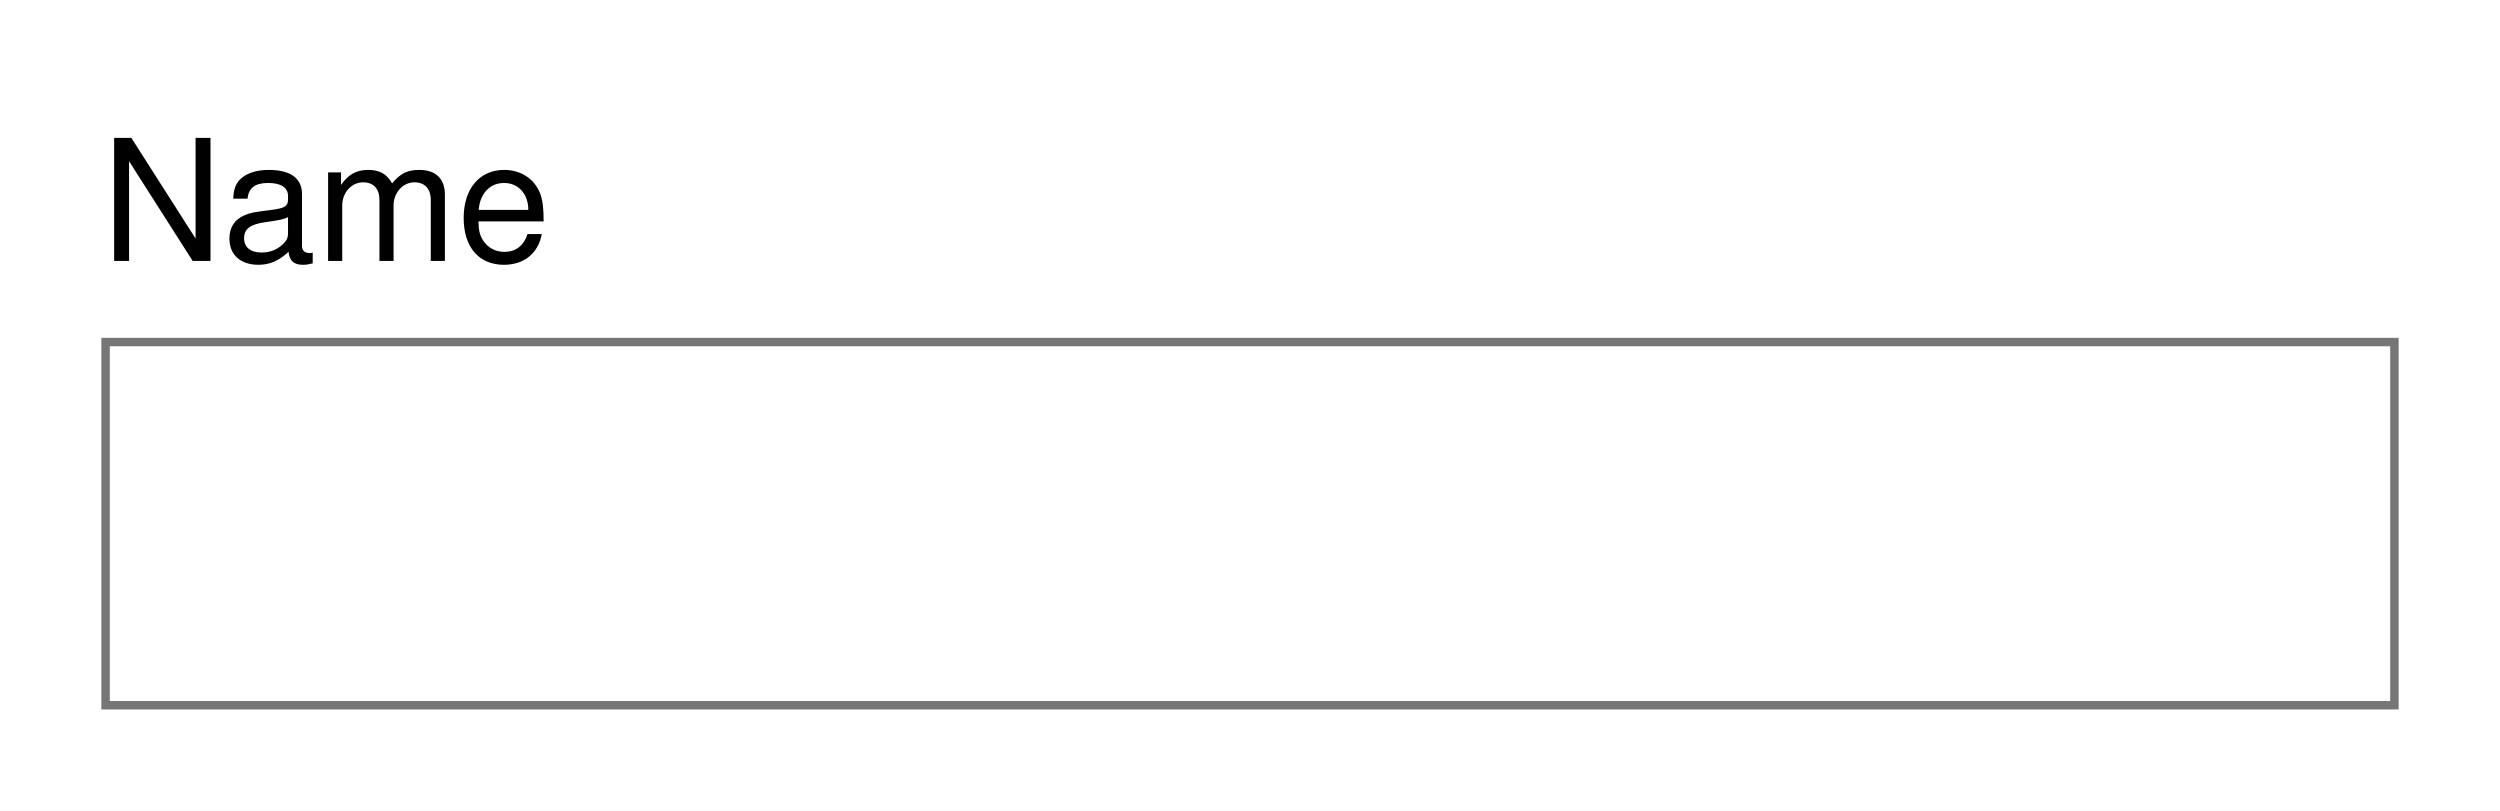
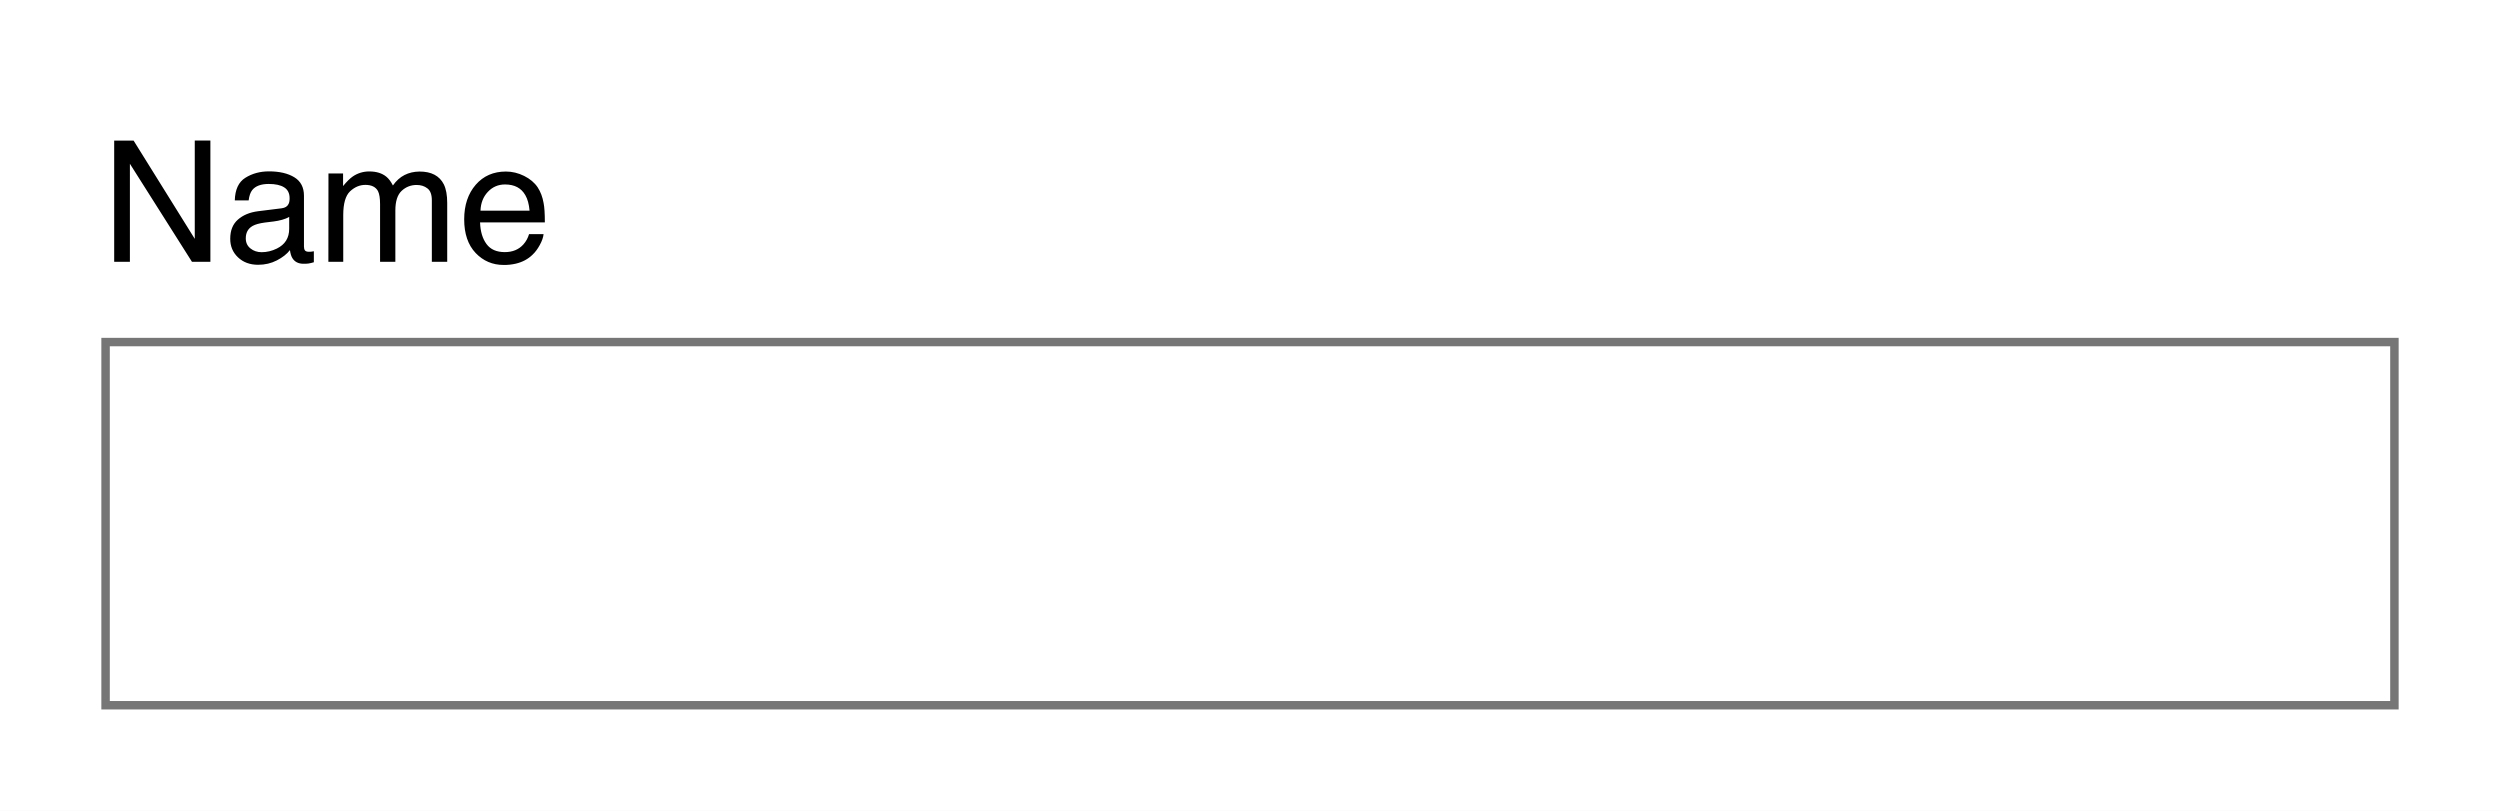
- <svg xmlns="http://www.w3.org/2000/svg" role="image img" width="296" height="96" viewBox="0 0 296 96" fill="none">
-   <rect width="296" height="96" fill="white" />
-   <text fill="black" style="white-space: pre" font-family="Helvetica" font-size="20">
-     <tspan x="12" y="30.899">Name</tspan>
-   </text>
+ <svg xmlns="http://www.w3.org/2000/svg" role="image" width="296" height="96" viewBox="0 0 296 96" fill="none">
+   <rect width="296" height="96" fill="#fff" />
+   <path d="M13.52 16.65h2.3l7.24 11.63V16.64h1.85V31h-2.18l-7.35-11.61V31h-1.86zM29.1 28.22q0 .76.56 1.2.55.44 1.32.44.92 0 1.8-.43 1.46-.72 1.46-2.34v-1.41q-.33.2-.83.34-.51.14-1 .2l-1.06.13q-.96.13-1.44.4-.81.46-.81 1.47m4.26-3.56q.6-.08.8-.5.13-.24.13-.68 0-.9-.65-1.3-.63-.4-1.82-.4-1.38 0-1.96.73-.32.41-.42 1.22H27.8q.05-1.93 1.25-2.68 1.21-.76 2.8-.76 1.85 0 3 .7 1.14.7 1.14 2.19v6.02q0 .28.11.44.12.17.48.17l.26-.01.32-.05v1.3a5 5 0 0 1-.63.15q-.21.03-.59.03-.9 0-1.31-.65-.22-.34-.3-.97-.54.7-1.55 1.22-1 .52-2.22.52-1.45 0-2.38-.88t-.92-2.21q0-1.46.91-2.26t2.38-.99zm5.53-4.12h1.73v1.49q.63-.77 1.14-1.13a3.4 3.4 0 0 1 1.97-.6q1.25 0 2.01.62.43.35.78 1.04.59-.84 1.38-1.24t1.78-.41q2.1 0 2.87 1.52.4.82.4 2.2V31h-1.82v-7.27q0-1.04-.53-1.43-.51-.4-1.27-.4-1.03 0-1.78.7-.74.7-.74 2.32V31H45v-6.83q0-1.06-.25-1.55-.4-.73-1.49-.73-1 0-1.82.77-.8.77-.8 2.8V31h-1.76zm21.01-.23q1.11 0 2.16.52 1.04.52 1.6 1.35.52.8.7 1.85.15.72.15 2.3h-7.67q.05 1.6.76 2.56.7.96 2.17.96 1.38 0 2.2-.91.47-.53.67-1.22h1.72q-.06.58-.45 1.29-.38.7-.86 1.15-.8.78-1.99 1.06a6 6 0 0 1-1.43.15q-1.96 0-3.31-1.41-1.36-1.43-1.36-3.99 0-2.52 1.37-4.1 1.36-1.56 3.57-1.56m2.8 4.63q-.1-1.15-.5-1.83-.72-1.27-2.4-1.27-1.22 0-2.04.88-.82.87-.87 2.22z" fill="#000" />
  <rect x="12.5" y="40.5" width="271" height="43" stroke="#767676" />
</svg>
